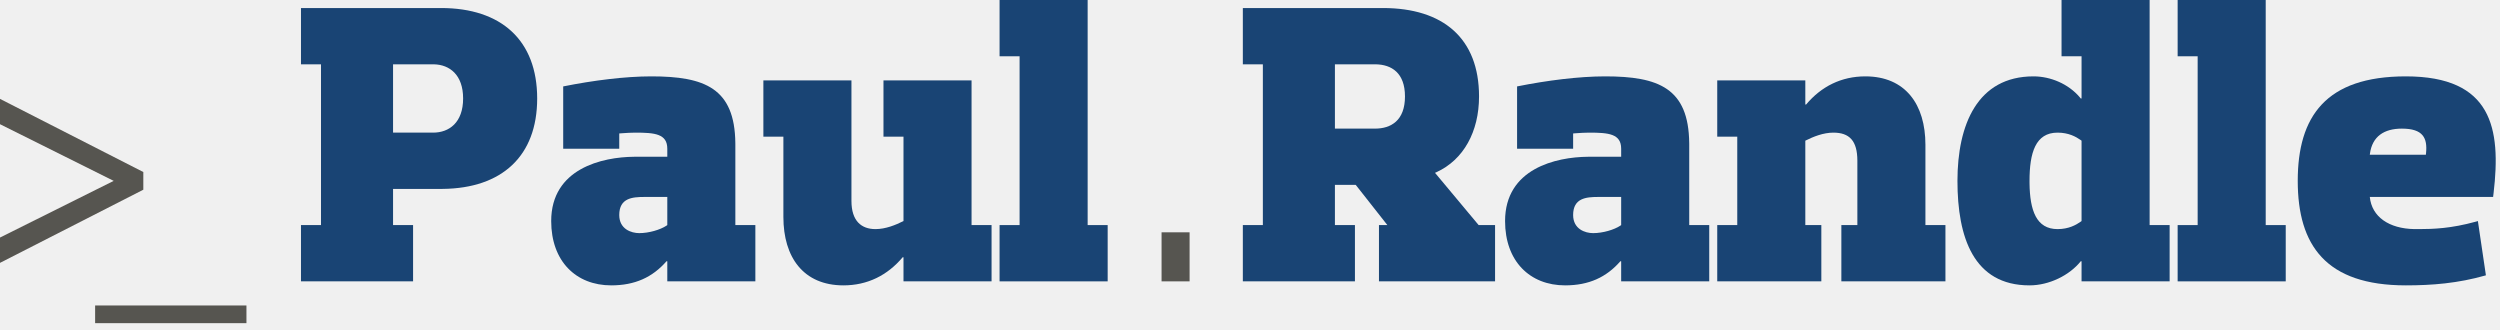
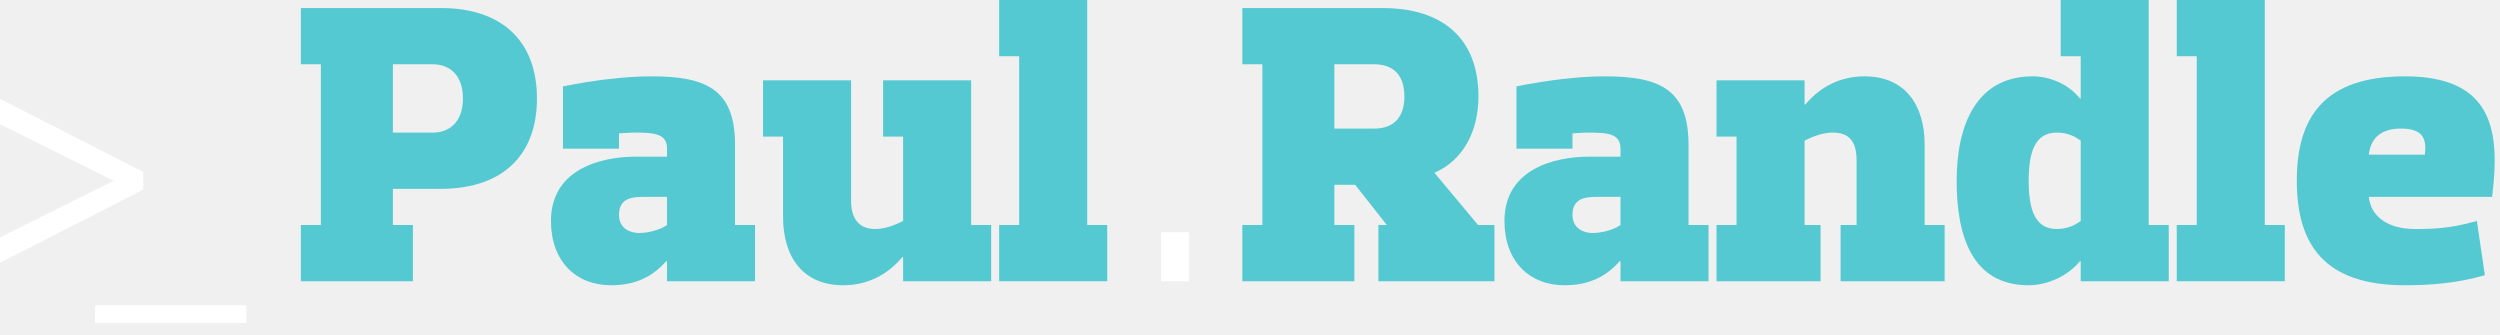
- <svg xmlns="http://www.w3.org/2000/svg" width="243px" height="32px" viewBox="0 0 243 32" version="1.1">
-   <g id="Paul@PaulRandle" stroke="none" stroke-width="1" fill="none" fill-rule="evenodd">
-     <g id="Artboard" transform="translate(-52, -242)">
-       <g id="pjr-logo" transform="translate(52, 242)">
-         <g id="Group">
-           <polygon id="Path" fill="#565550" fill-rule="nonzero" points="0 25.551 13.931 18.44 13.931 16.721 0 9.611 0 12.072 11.051 17.581 0 23.089" />
-           <polygon id="Path" fill="#565550" fill-rule="nonzero" points="23.955 31.411 23.955 29.692 9.246 29.692 9.246 31.411" />
-           <path d="M42.875,0.781 C48.712,0.781 52.214,3.907 52.214,9.572 C52.214,15.18 48.781,18.299 43.049,18.361 L42.875,18.362 L38.205,18.362 L38.205,21.878 L40.151,21.878 L40.151,27.348 L29.255,27.348 L29.255,21.878 L31.201,21.878 L31.201,6.251 L29.255,6.251 L29.255,0.781 L42.875,0.781 Z M42.096,6.251 L38.205,6.251 L38.205,12.892 L42.096,12.892 C43.653,12.892 45.015,11.916 45.015,9.572 C45.015,7.268 43.699,6.285 42.177,6.252 L42.096,6.251 Z" id="Shape" fill="#194474" fill-rule="nonzero" />
-           <path d="M63.304,7.423 C68.505,7.423 71.417,8.572 71.475,13.902 L71.476,14.065 L71.476,21.878 L73.421,21.878 L73.421,27.348 L64.861,27.348 L64.861,25.394 L64.783,25.394 C63.421,26.957 61.709,27.738 59.413,27.738 C55.988,27.738 53.576,25.394 53.576,21.487 C53.576,16.382 58.534,15.259 61.654,15.237 L64.861,15.237 L64.861,14.455 C64.861,13.01 63.654,12.892 61.748,12.892 C61.326,12.892 60.904,12.92 60.46,12.951 L60.191,12.971 L60.191,14.455 L54.743,14.455 L54.743,8.4 C57.662,7.814 60.775,7.423 63.304,7.423 Z M64.861,21.878 L64.861,19.143 L62.605,19.144 C61.478,19.149 60.191,19.239 60.191,20.901 C60.191,22.269 61.358,22.66 62.137,22.66 C63.071,22.66 64.184,22.335 64.788,21.929 L64.861,21.878 Z" id="Shape" fill="#194474" fill-rule="nonzero" />
-           <path d="M81.982,27.738 C84.317,27.738 86.263,26.762 87.741,25.004 L87.819,25.004 L87.819,27.348 L96.38,27.348 L96.38,21.878 L94.435,21.878 L94.435,7.814 L85.874,7.814 L85.874,13.283 L87.819,13.283 L87.819,21.487 C87.041,21.878 86.068,22.269 85.095,22.269 C83.733,22.269 82.761,21.487 82.761,19.534 L82.761,7.814 L74.2,7.814 L74.2,13.283 L76.145,13.283 L76.145,21.097 C76.145,25.004 78.091,27.738 81.982,27.738 Z" id="Path" fill="#194474" fill-rule="nonzero" />
-           <polygon id="Path" fill="#194474" fill-rule="nonzero" points="107.665 27.348 107.665 21.878 105.719 21.878 105.719 1.64947421e-13 97.158 1.64947421e-13 97.158 5.47 99.104 5.47 99.104 21.878 97.158 21.878 97.158 27.348" />
-           <polygon id="Path" fill="#565550" fill-rule="nonzero" points="115.628 27.348 115.628 22.581 112.904 22.581 112.904 27.348" />
-           <path d="M134.424,0.781 C140.261,0.781 143.763,3.711 143.763,9.376 C143.763,12.8 142.254,15.542 139.608,16.744 L139.483,16.799 L143.724,21.878 L145.32,21.878 L145.32,27.348 L134.035,27.348 L134.035,21.878 L134.852,21.878 L131.778,17.971 L129.754,17.971 L129.754,21.878 L131.7,21.878 L131.7,27.348 L120.804,27.348 L120.804,21.878 L122.75,21.878 L122.75,6.251 L120.804,6.251 L120.804,0.781 L134.424,0.781 Z M133.726,6.252 L129.754,6.251 L129.754,12.502 L133.646,12.502 C135.202,12.502 136.564,11.72 136.564,9.376 C136.564,7.073 135.249,6.278 133.726,6.252 L133.726,6.252 Z" id="Shape" fill="#194474" fill-rule="nonzero" />
-           <path d="M156.021,7.423 C161.222,7.423 164.134,8.572 164.192,13.902 L164.193,14.065 L164.193,21.878 L166.138,21.878 L166.138,27.348 L157.577,27.348 L157.577,25.394 L157.499,25.394 C156.138,26.957 154.425,27.738 152.129,27.738 C148.705,27.738 146.293,25.394 146.293,21.487 C146.293,16.382 151.251,15.259 154.37,15.237 L157.577,15.237 L157.577,14.455 C157.577,13.01 156.371,12.892 154.464,12.892 C154.043,12.892 153.621,12.92 153.177,12.951 L152.908,12.971 L152.908,14.455 L147.46,14.455 L147.46,8.4 C150.378,7.814 153.491,7.423 156.021,7.423 Z M157.577,21.878 L157.577,19.143 L155.322,19.144 C154.195,19.149 152.908,19.239 152.908,20.901 C152.908,22.269 154.075,22.66 154.853,22.66 C155.787,22.66 156.901,22.335 157.505,21.929 L157.577,21.878 Z" id="Shape" fill="#194474" fill-rule="nonzero" />
-           <path d="M177.034,27.348 L177.034,21.878 L175.477,21.878 L175.477,13.674 C176.256,13.283 177.228,12.892 178.201,12.892 C179.758,12.892 180.536,13.674 180.536,15.627 L180.536,21.878 L178.98,21.878 L178.98,27.348 L189.097,27.348 L189.097,21.878 L187.151,21.878 L187.151,14.065 C187.151,10.158 185.206,7.423 181.314,7.423 C178.98,7.423 177.034,8.4 175.555,10.158 L175.477,10.158 L175.477,7.814 L166.916,7.814 L166.916,13.283 L168.862,13.283 L168.862,21.878 L166.916,21.878 L166.916,27.348 L177.034,27.348 Z" id="Path" fill="#194474" fill-rule="nonzero" />
-           <path d="M208.943,5.53208273e-13 L208.943,21.878 L210.888,21.878 L210.888,27.348 L202.327,27.348 L202.327,25.394 L202.25,25.394 C201.16,26.762 199.175,27.738 197.269,27.738 C191.821,27.738 190.264,23.05 190.264,17.581 C190.264,12.111 192.21,7.423 197.658,7.423 C199.325,7.423 201.066,8.164 202.162,9.465 L202.25,9.572 L202.327,9.572 L202.327,5.47 L200.382,5.47 L200.382,5.53208273e-13 L208.943,5.53208273e-13 Z M199.993,12.892 C197.852,12.892 197.269,14.846 197.269,17.581 L197.27,17.831 C197.306,20.434 197.918,22.269 199.993,22.269 C201.074,22.269 201.787,21.867 202.227,21.559 L202.327,21.487 L202.327,13.674 L202.227,13.602 C201.787,13.294 201.074,12.892 199.993,12.892 Z" id="Shape" fill="#194474" fill-rule="nonzero" />
-           <polygon id="Path" fill="#194474" fill-rule="nonzero" points="222.173 27.348 222.173 21.878 220.227 21.878 220.227 1.64947421e-13 211.667 1.64947421e-13 211.667 5.47 213.612 5.47 213.612 21.878 211.667 21.878 211.667 27.348" />
-           <path d="M233.847,7.423 C242.237,7.423 243.115,12.488 242.377,18.758 L242.33,19.143 L230.345,19.143 C230.536,21.064 232.194,22.229 234.69,22.268 L235.151,22.268 C236.507,22.265 238.235,22.213 240.649,21.545 L240.851,21.487 L241.63,26.762 C238.906,27.543 236.376,27.738 233.847,27.738 C226.064,27.738 223.34,23.832 223.34,17.581 C223.34,11.33 226.064,7.423 233.847,7.423 Z M233.458,12.502 C231.742,12.502 230.586,13.252 230.358,14.937 L230.345,15.041 L235.793,15.041 L235.811,14.882 C235.958,13.412 235.524,12.502 233.458,12.502 Z" id="Shape" fill="#194474" fill-rule="nonzero" />
-         </g>
+ <svg xmlns="http://www.w3.org/2000/svg" width="187px" height="25px" viewBox="0 0 187 25" version="1.1">
+   <g id="Page-1" stroke="none" stroke-width="1" fill="none" fill-rule="evenodd">
+     <g id="Artboard" transform="translate(-745, -86)" fill-rule="nonzero">
+       <g id="Group" transform="translate(745, 86)">
+         <polygon id="Path" fill="#FFFFFF" points="0 19.654 10.716 14.185 10.716 12.862 0 7.393 0 9.286 8.501 13.524 0 17.761" />
+         <polygon id="Path" fill="#FFFFFF" points="18.427 24.162 18.427 22.84 7.112 22.84 7.112 24.162" />
+         <path d="M32.981,0.601 C37.47,0.601 40.164,3.005 40.164,7.363 C40.164,11.677 37.524,14.076 33.115,14.124 L32.981,14.125 L29.389,14.125 L29.389,16.829 L30.885,16.829 L30.885,21.037 L22.504,21.037 L22.504,16.829 L24.001,16.829 L24.001,4.808 L22.504,4.808 L22.504,0.601 L32.981,0.601 Z M32.382,4.808 L29.389,4.808 L29.389,9.917 L32.382,9.917 C33.579,9.917 34.627,9.166 34.627,7.363 C34.627,5.591 33.615,4.835 32.444,4.809 L32.382,4.808 Z" id="Shape" fill="#54C9D1" />
+         <path d="M48.695,5.71 C52.696,5.71 54.936,6.594 54.981,10.694 L54.981,10.819 L54.981,16.829 L56.478,16.829 L56.478,21.037 L49.893,21.037 L49.893,19.534 L49.833,19.534 C48.785,20.736 47.468,21.337 45.702,21.337 C43.068,21.337 41.212,19.534 41.212,16.529 C41.212,12.602 45.026,11.738 47.426,11.721 L49.893,11.72 L49.893,11.119 C49.893,10.007 48.965,9.917 47.498,9.917 C47.174,9.917 46.85,9.938 46.508,9.963 L46.301,9.977 L46.301,11.119 L42.11,11.119 L42.11,6.461 C44.355,6.01 46.75,5.71 48.695,5.71 Z M49.893,16.829 L49.893,14.726 L48.158,14.726 C47.291,14.73 46.301,14.799 46.301,16.078 C46.301,17.13 47.199,17.43 47.797,17.43 C48.516,17.43 49.372,17.181 49.837,16.869 L49.893,16.829 Z" id="Shape" fill="#54C9D1" />
+         <path d="M63.063,21.337 C64.859,21.337 66.356,20.586 67.493,19.234 L67.553,19.234 L67.553,21.037 L74.139,21.037 L74.139,16.829 L72.642,16.829 L72.642,6.01 L66.057,6.01 L66.057,10.218 L67.553,10.218 L67.553,16.529 C66.955,16.829 66.206,17.13 65.458,17.13 C64.41,17.13 63.662,16.529 63.662,15.026 L63.662,6.01 L57.077,6.01 L57.077,10.218 L58.573,10.218 L58.573,16.228 C58.573,19.234 60.07,21.337 63.063,21.337 Z" id="Path" fill="#54C9D1" />
+         <polygon id="Path" fill="#54C9D1" points="82.819 21.037 82.819 16.829 81.323 16.829 81.323 1.26882631e-13 74.737 1.26882631e-13 74.737 4.207 76.234 4.207 76.234 16.829 74.737 16.829 74.737 21.037" />
+         <polygon id="Path" fill="#FFFFFF" points="88.945 21.037 88.945 17.37 86.849 17.37 86.849 21.037" />
+         <path d="M103.403,0.601 C107.893,0.601 110.587,2.855 110.587,7.213 C110.587,9.846 109.426,11.955 107.39,12.88 L107.294,12.923 L110.557,16.829 L111.784,16.829 L111.784,21.037 L103.104,21.037 L103.104,16.829 L103.732,16.829 L101.368,13.824 L99.811,13.824 L99.811,16.829 L101.308,16.829 L101.308,21.037 L92.926,21.037 L92.926,16.829 L94.423,16.829 L94.423,4.808 L92.926,4.808 L92.926,0.601 L103.403,0.601 Z M102.866,4.809 L99.811,4.808 L99.811,9.617 L102.804,9.617 C104.002,9.617 105.049,9.016 105.049,7.213 C105.049,5.441 104.038,4.829 102.866,4.809 L102.866,4.809 Z" id="Shape" fill="#54C9D1" />
+         <path d="M120.016,5.71 C124.017,5.71 126.257,6.594 126.301,10.694 L126.302,10.819 L126.302,16.829 L127.799,16.829 L127.799,21.037 L121.213,21.037 L121.213,19.534 L121.153,19.534 C120.106,20.736 118.789,21.337 117.023,21.337 C114.389,21.337 112.533,19.534 112.533,16.529 C112.533,12.602 116.347,11.738 118.746,11.721 L121.213,11.72 L121.213,11.119 C121.213,10.007 120.285,9.917 118.819,9.917 C118.494,9.917 118.17,9.938 117.829,9.963 L117.621,9.977 L117.621,11.119 L113.431,11.119 L113.431,6.461 C115.676,6.01 118.07,5.71 120.016,5.71 Z M121.213,16.829 L121.213,14.726 L119.478,14.726 C118.611,14.73 117.621,14.799 117.621,16.078 C117.621,17.13 118.519,17.43 119.118,17.43 C119.836,17.43 120.693,17.181 121.157,16.869 L121.213,16.829 Z" id="Shape" fill="#54C9D1" />
+         <path d="M136.18,21.037 L136.18,16.829 L134.983,16.829 L134.983,10.518 C135.581,10.218 136.33,9.917 137.078,9.917 C138.275,9.917 138.874,10.518 138.874,12.021 L138.874,16.829 L137.677,16.829 L137.677,21.037 L145.459,21.037 L145.459,16.829 L143.963,16.829 L143.963,10.819 C143.963,7.814 142.466,5.71 139.473,5.71 C137.677,5.71 136.18,6.461 135.042,7.814 L134.983,7.814 L134.983,6.01 L128.397,6.01 L128.397,10.218 L129.894,10.218 L129.894,16.829 L128.397,16.829 L128.397,21.037 L136.18,21.037 Z" id="Path" fill="#54C9D1" />
+         <path d="M160.725,4.25544825e-13 L160.725,16.829 L162.222,16.829 L162.222,21.037 L155.636,21.037 L155.636,19.534 L155.577,19.534 C154.738,20.586 153.212,21.337 151.745,21.337 C147.554,21.337 146.357,17.731 146.357,13.524 C146.357,9.316 147.854,5.71 152.044,5.71 C153.327,5.71 154.666,6.28 155.509,7.281 L155.577,7.363 L155.636,7.363 L155.636,4.207 L154.14,4.207 L154.14,4.25544825e-13 L160.725,4.25544825e-13 Z M153.84,9.917 C152.194,9.917 151.745,11.42 151.745,13.524 L151.746,13.716 C151.774,15.718 152.245,17.13 153.84,17.13 C154.672,17.13 155.221,16.821 155.559,16.584 L155.636,16.529 L155.636,10.518 L155.559,10.463 C155.221,10.226 154.672,9.917 153.84,9.917 Z" id="Shape" fill="#54C9D1" />
+         <polygon id="Path" fill="#54C9D1" points="170.902 21.037 170.902 16.829 169.406 16.829 169.406 1.26882631e-13 162.82 1.26882631e-13 162.82 4.207 164.317 4.207 164.317 16.829 162.82 16.829 162.82 21.037" />
+         <path d="M179.882,5.71 C186.336,5.71 187.011,9.606 186.444,14.429 L186.408,14.726 L177.188,14.726 C177.335,16.203 178.611,17.099 180.531,17.129 L180.886,17.13 C181.928,17.127 183.258,17.087 185.114,16.573 L185.27,16.529 L185.869,20.586 C183.774,21.187 181.828,21.337 179.882,21.337 C173.896,21.337 171.8,18.332 171.8,13.524 C171.8,8.715 173.896,5.71 179.882,5.71 Z M179.583,9.617 C178.263,9.617 177.374,10.194 177.198,11.49 L177.188,11.57 L181.379,11.57 L181.393,11.447 C181.506,10.317 181.173,9.617 179.583,9.617 Z" id="Shape" fill="#54C9D1" />
      </g>
    </g>
  </g>
</svg>
